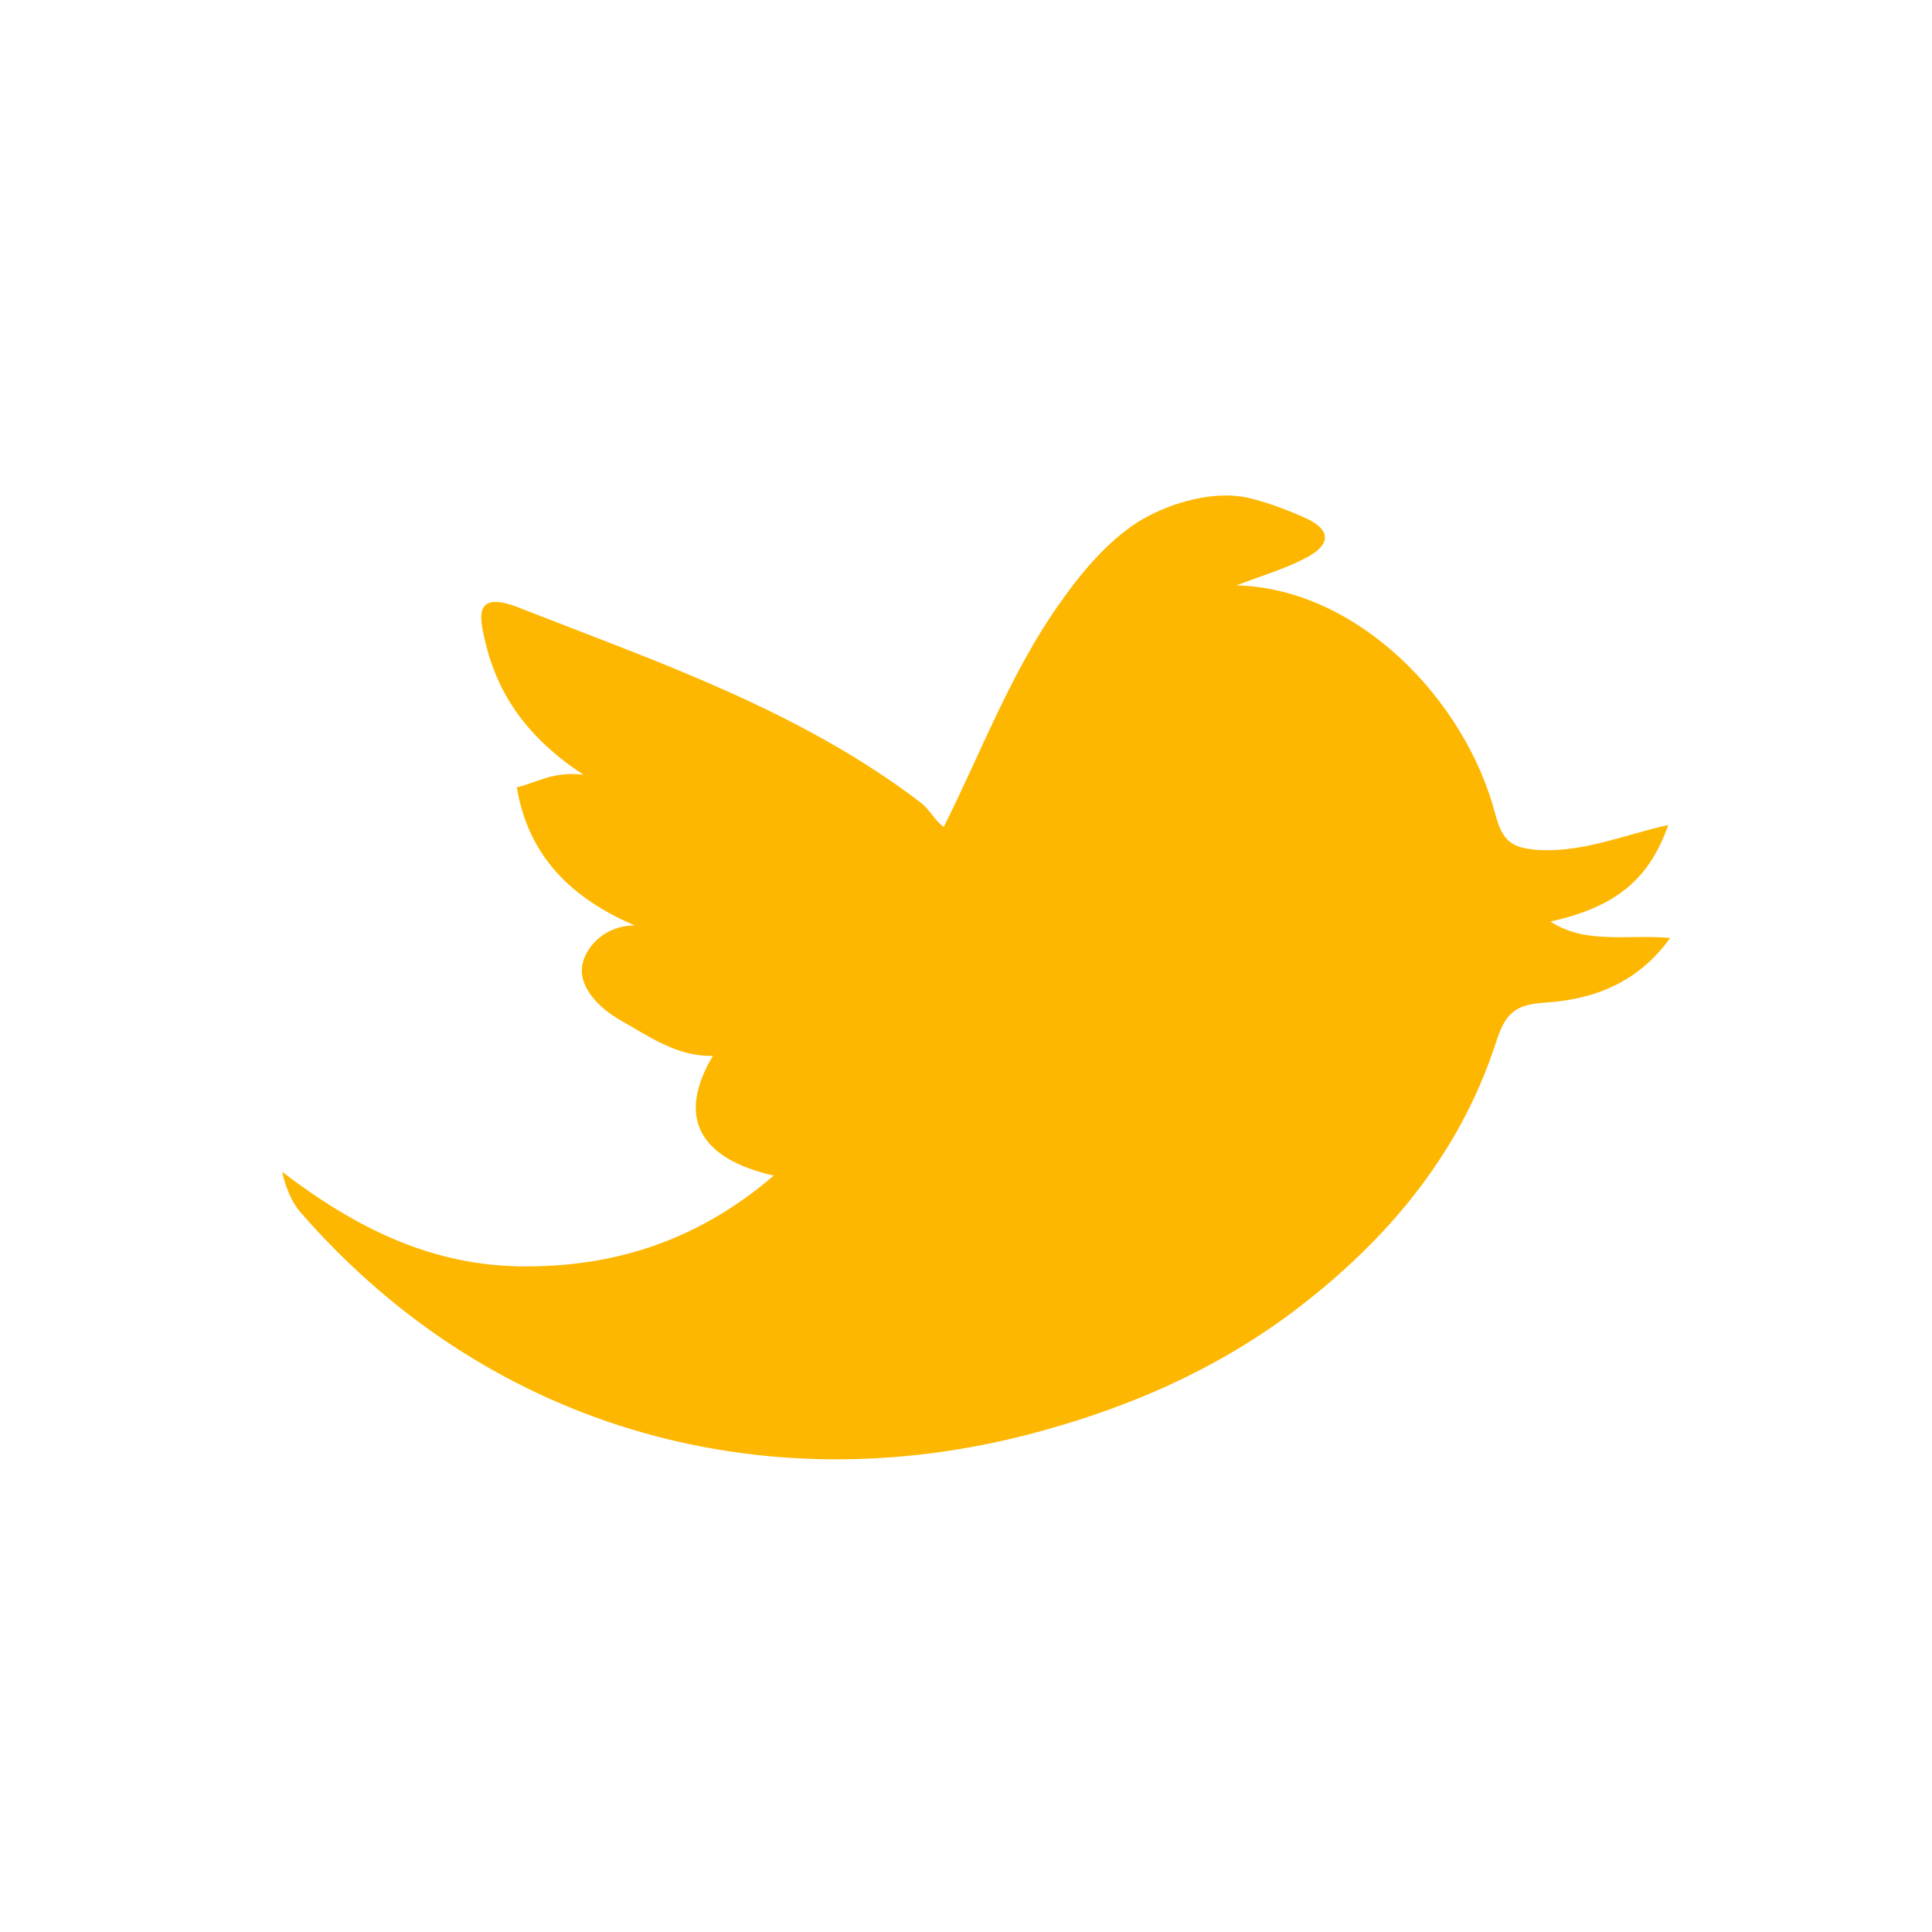
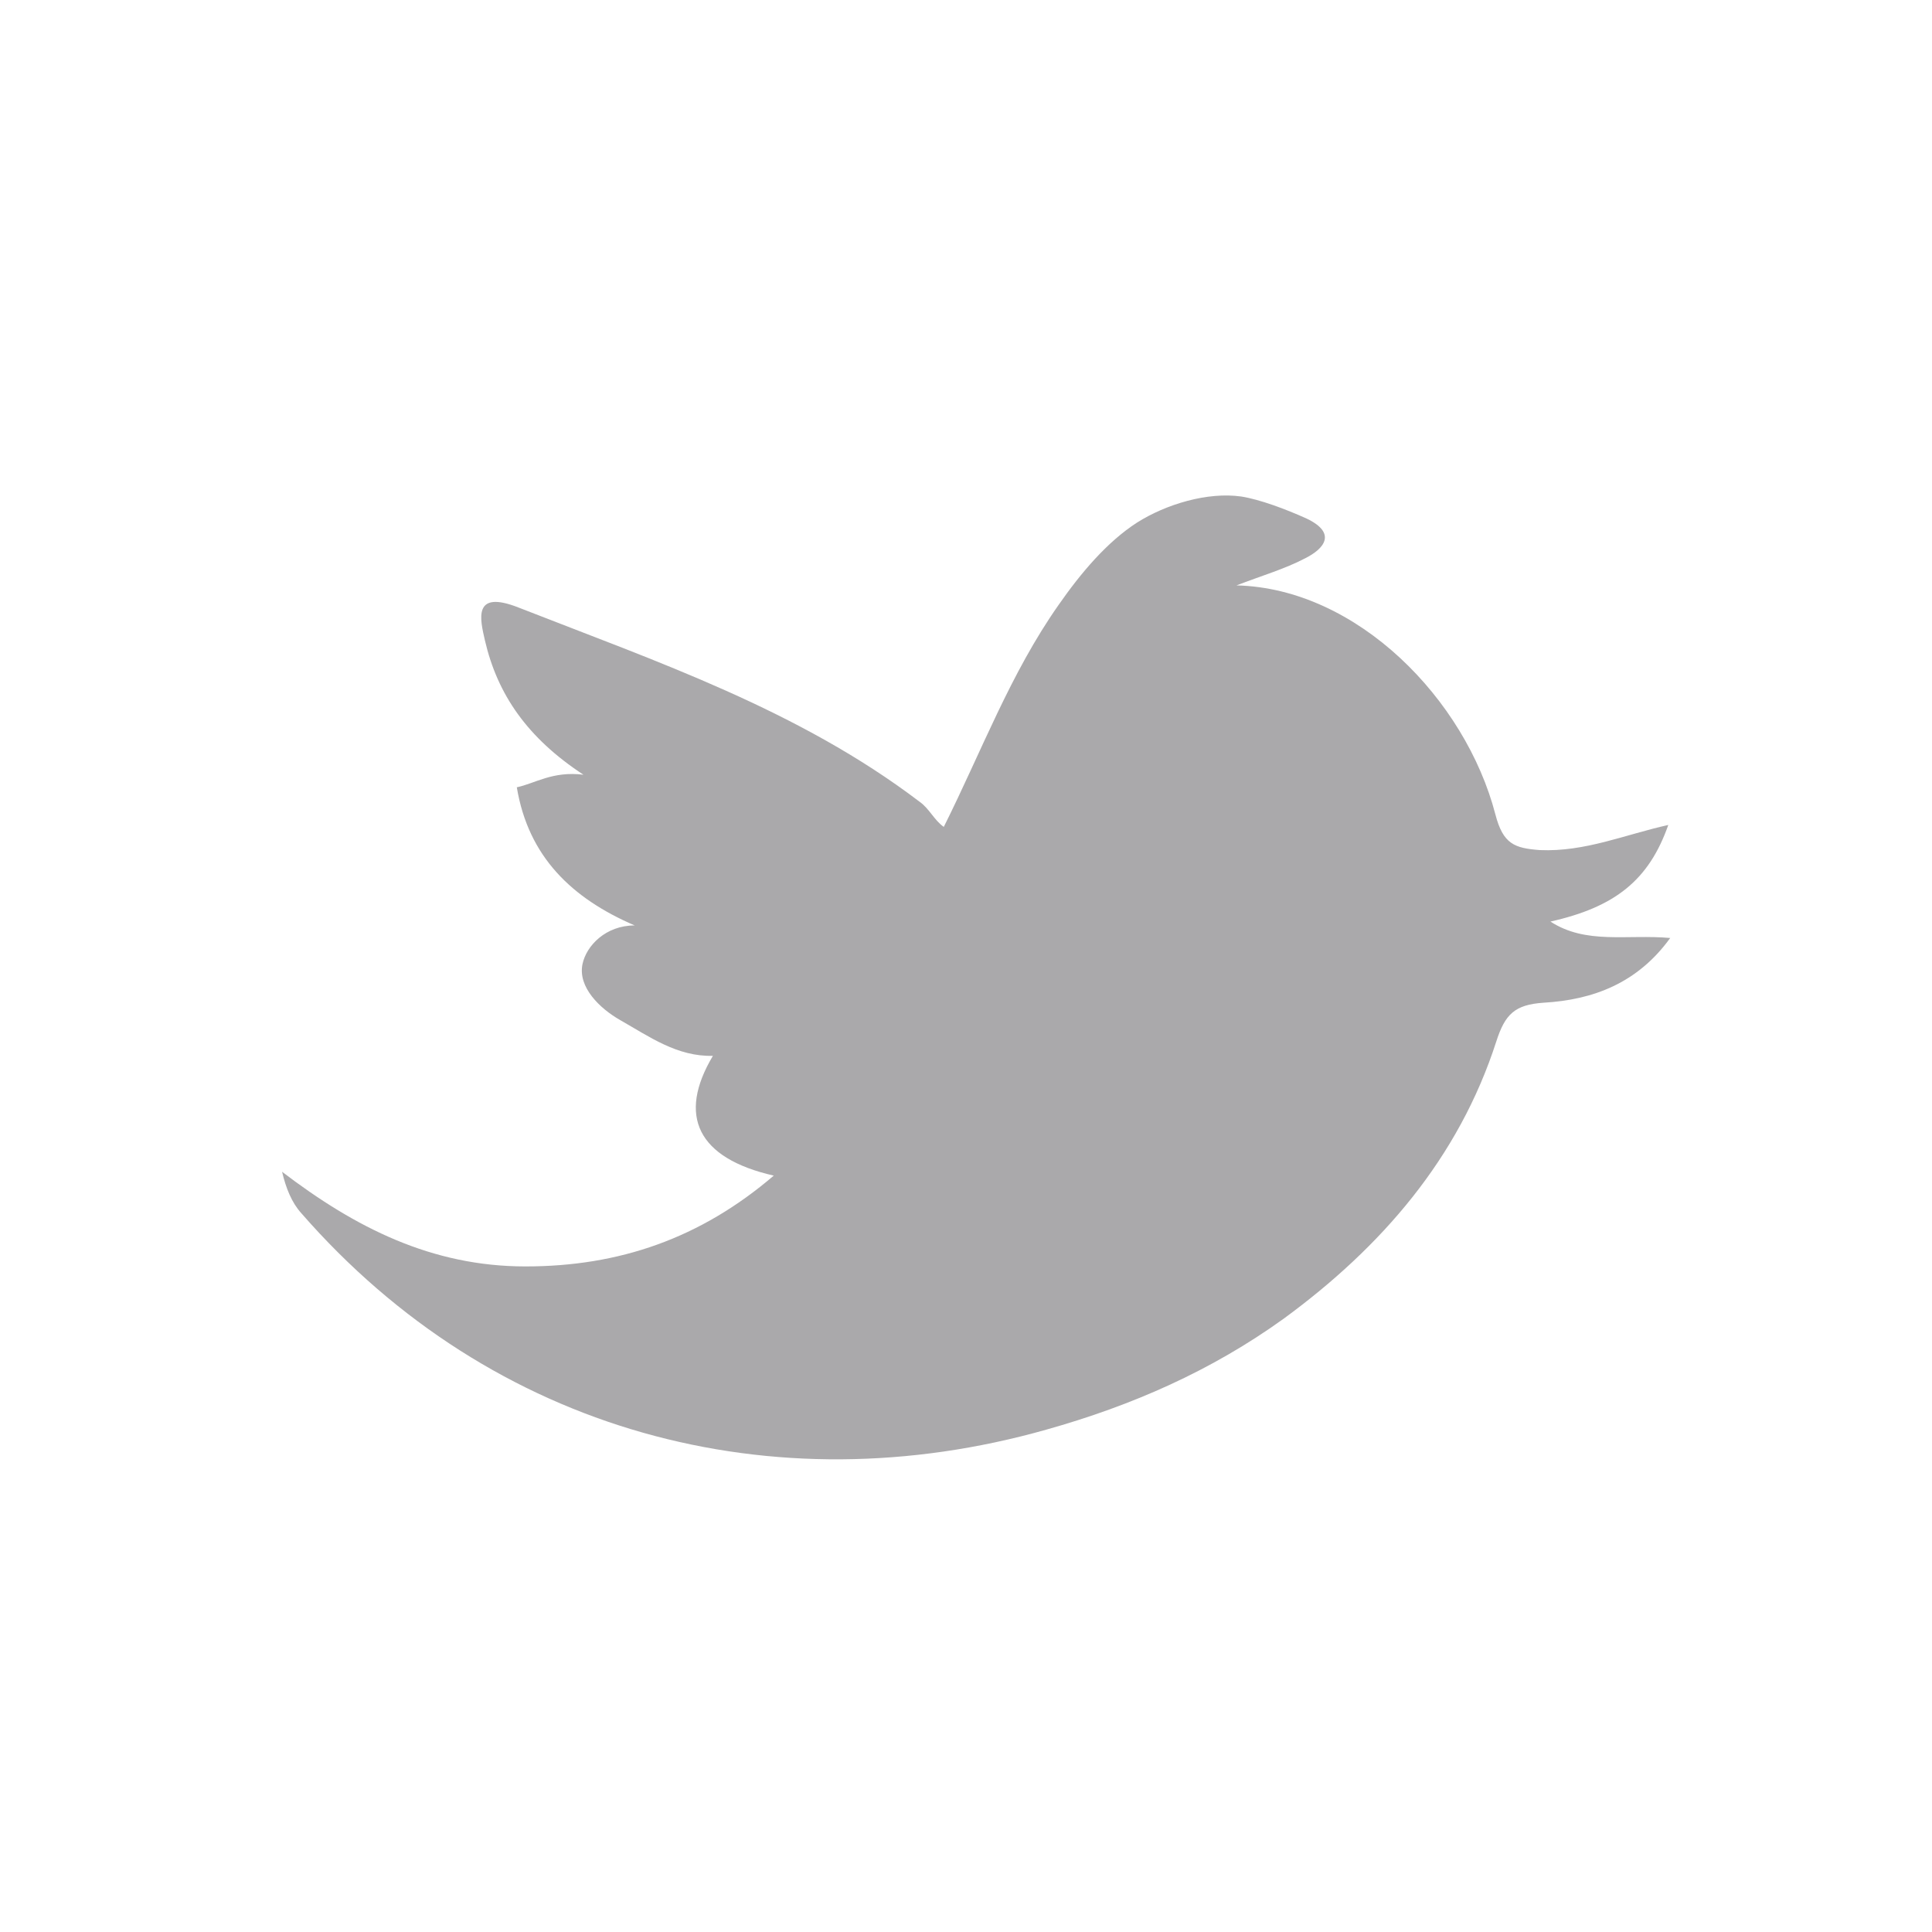
<svg xmlns="http://www.w3.org/2000/svg" version="1.1" id="Layer_1" x="0px" y="0px" viewBox="0 0 200 200" style="enable-background:new 0 0 200 200;" xml:space="preserve">
  <style type="text/css">
- 	.st0{fill:#FEB700;}
+ 	.st0{fill:#AAA9AB;}
</style>
-   <path class="st0" d="M97.7,85.6c3.9-7.8,6.9-15.9,11.9-23c2.3-3.3,5-6.5,8.1-8.5c3-1.9,7.3-3.2,10.8-2.7c1.9,0.3,4.6,1.3,6.8,2.3  c3.1,1.5,1.8,3.1-0.2,4.1c-2.1,1.1-4.5,1.8-7.1,2.8c12.5,0.3,23.7,11.8,26.8,23.7c0.8,3.1,2,3.5,4.6,3.7c4.7,0.2,8.8-1.6,13.3-2.6  c-2,5.7-5.5,8.5-12.2,10c3.7,2.4,7.9,1.3,12.4,1.7c-3.4,4.7-8,6.4-13.1,6.7c-3,0.2-4,1.2-4.9,4c-3.9,12.1-11.9,21.3-22,28.7  c-7.5,5.4-15.7,9-24.6,11.5C80,156,51,148.3,31.2,125.6c-1-1.1-1.6-2.6-2-4.3c7.6,5.8,15.5,9.8,25.2,9.8c9.7,0,18.1-2.9,25.7-9.4  c-7.9-1.8-10-6.2-6.3-12.4c-3.7,0.1-6.6-2-9.6-3.7c-2.1-1.2-4.4-3.4-3.9-5.8c0.4-1.9,2.4-4,5.4-4c-6.5-2.8-11-7.1-12.2-14.3  c1.9-0.4,3.7-1.7,6.9-1.3c-5.8-3.8-8.9-8.3-10.2-13.9c-0.5-2.2-1.3-5.3,3.5-3.4C68,68.5,82.7,73.5,95.2,83  C96.2,83.7,96.7,84.9,97.7,85.6z" />
+   <path class="st0" d="M97.7,85.6c3.9-7.8,6.9-15.9,11.9-23c2.3-3.3,5-6.5,8.1-8.5c3-1.9,7.3-3.2,10.8-2.7c1.9,0.3,4.6,1.3,6.8,2.3  c3.1,1.5,1.8,3.1-0.2,4.1c-2.1,1.1-4.5,1.8-7.1,2.8c12.5,0.3,23.7,11.8,26.8,23.7c0.8,3.1,2,3.5,4.6,3.7c4.7,0.2,8.8-1.6,13.3-2.6  c-2,5.7-5.5,8.5-12.2,10c3.7,2.4,7.9,1.3,12.4,1.7c-3.4,4.7-8,6.4-13.1,6.7c-3,0.2-4,1.2-4.9,4c-3.9,12.1-11.9,21.3-22,28.7  c-7.5,5.4-15.7,9-24.6,11.5c-28.3,8-57.3,0.3-77.1-22.4c-1-1.1-1.6-2.6-2-4.3c7.6,5.8,15.5,9.8,25.2,9.8s18.1-2.9,25.7-9.4  c-7.9-1.8-10-6.2-6.3-12.4c-3.7,0.1-6.6-2-9.6-3.7c-2.1-1.2-4.4-3.4-3.9-5.8c0.4-1.9,2.4-4,5.4-4c-6.5-2.8-11-7.1-12.2-14.3  c1.9-0.4,3.7-1.7,6.9-1.3c-5.8-3.8-8.9-8.3-10.2-13.9c-0.5-2.2-1.3-5.3,3.5-3.4C68,68.5,82.7,73.5,95.2,83  C96.2,83.7,96.7,84.9,97.7,85.6z" />
</svg>
